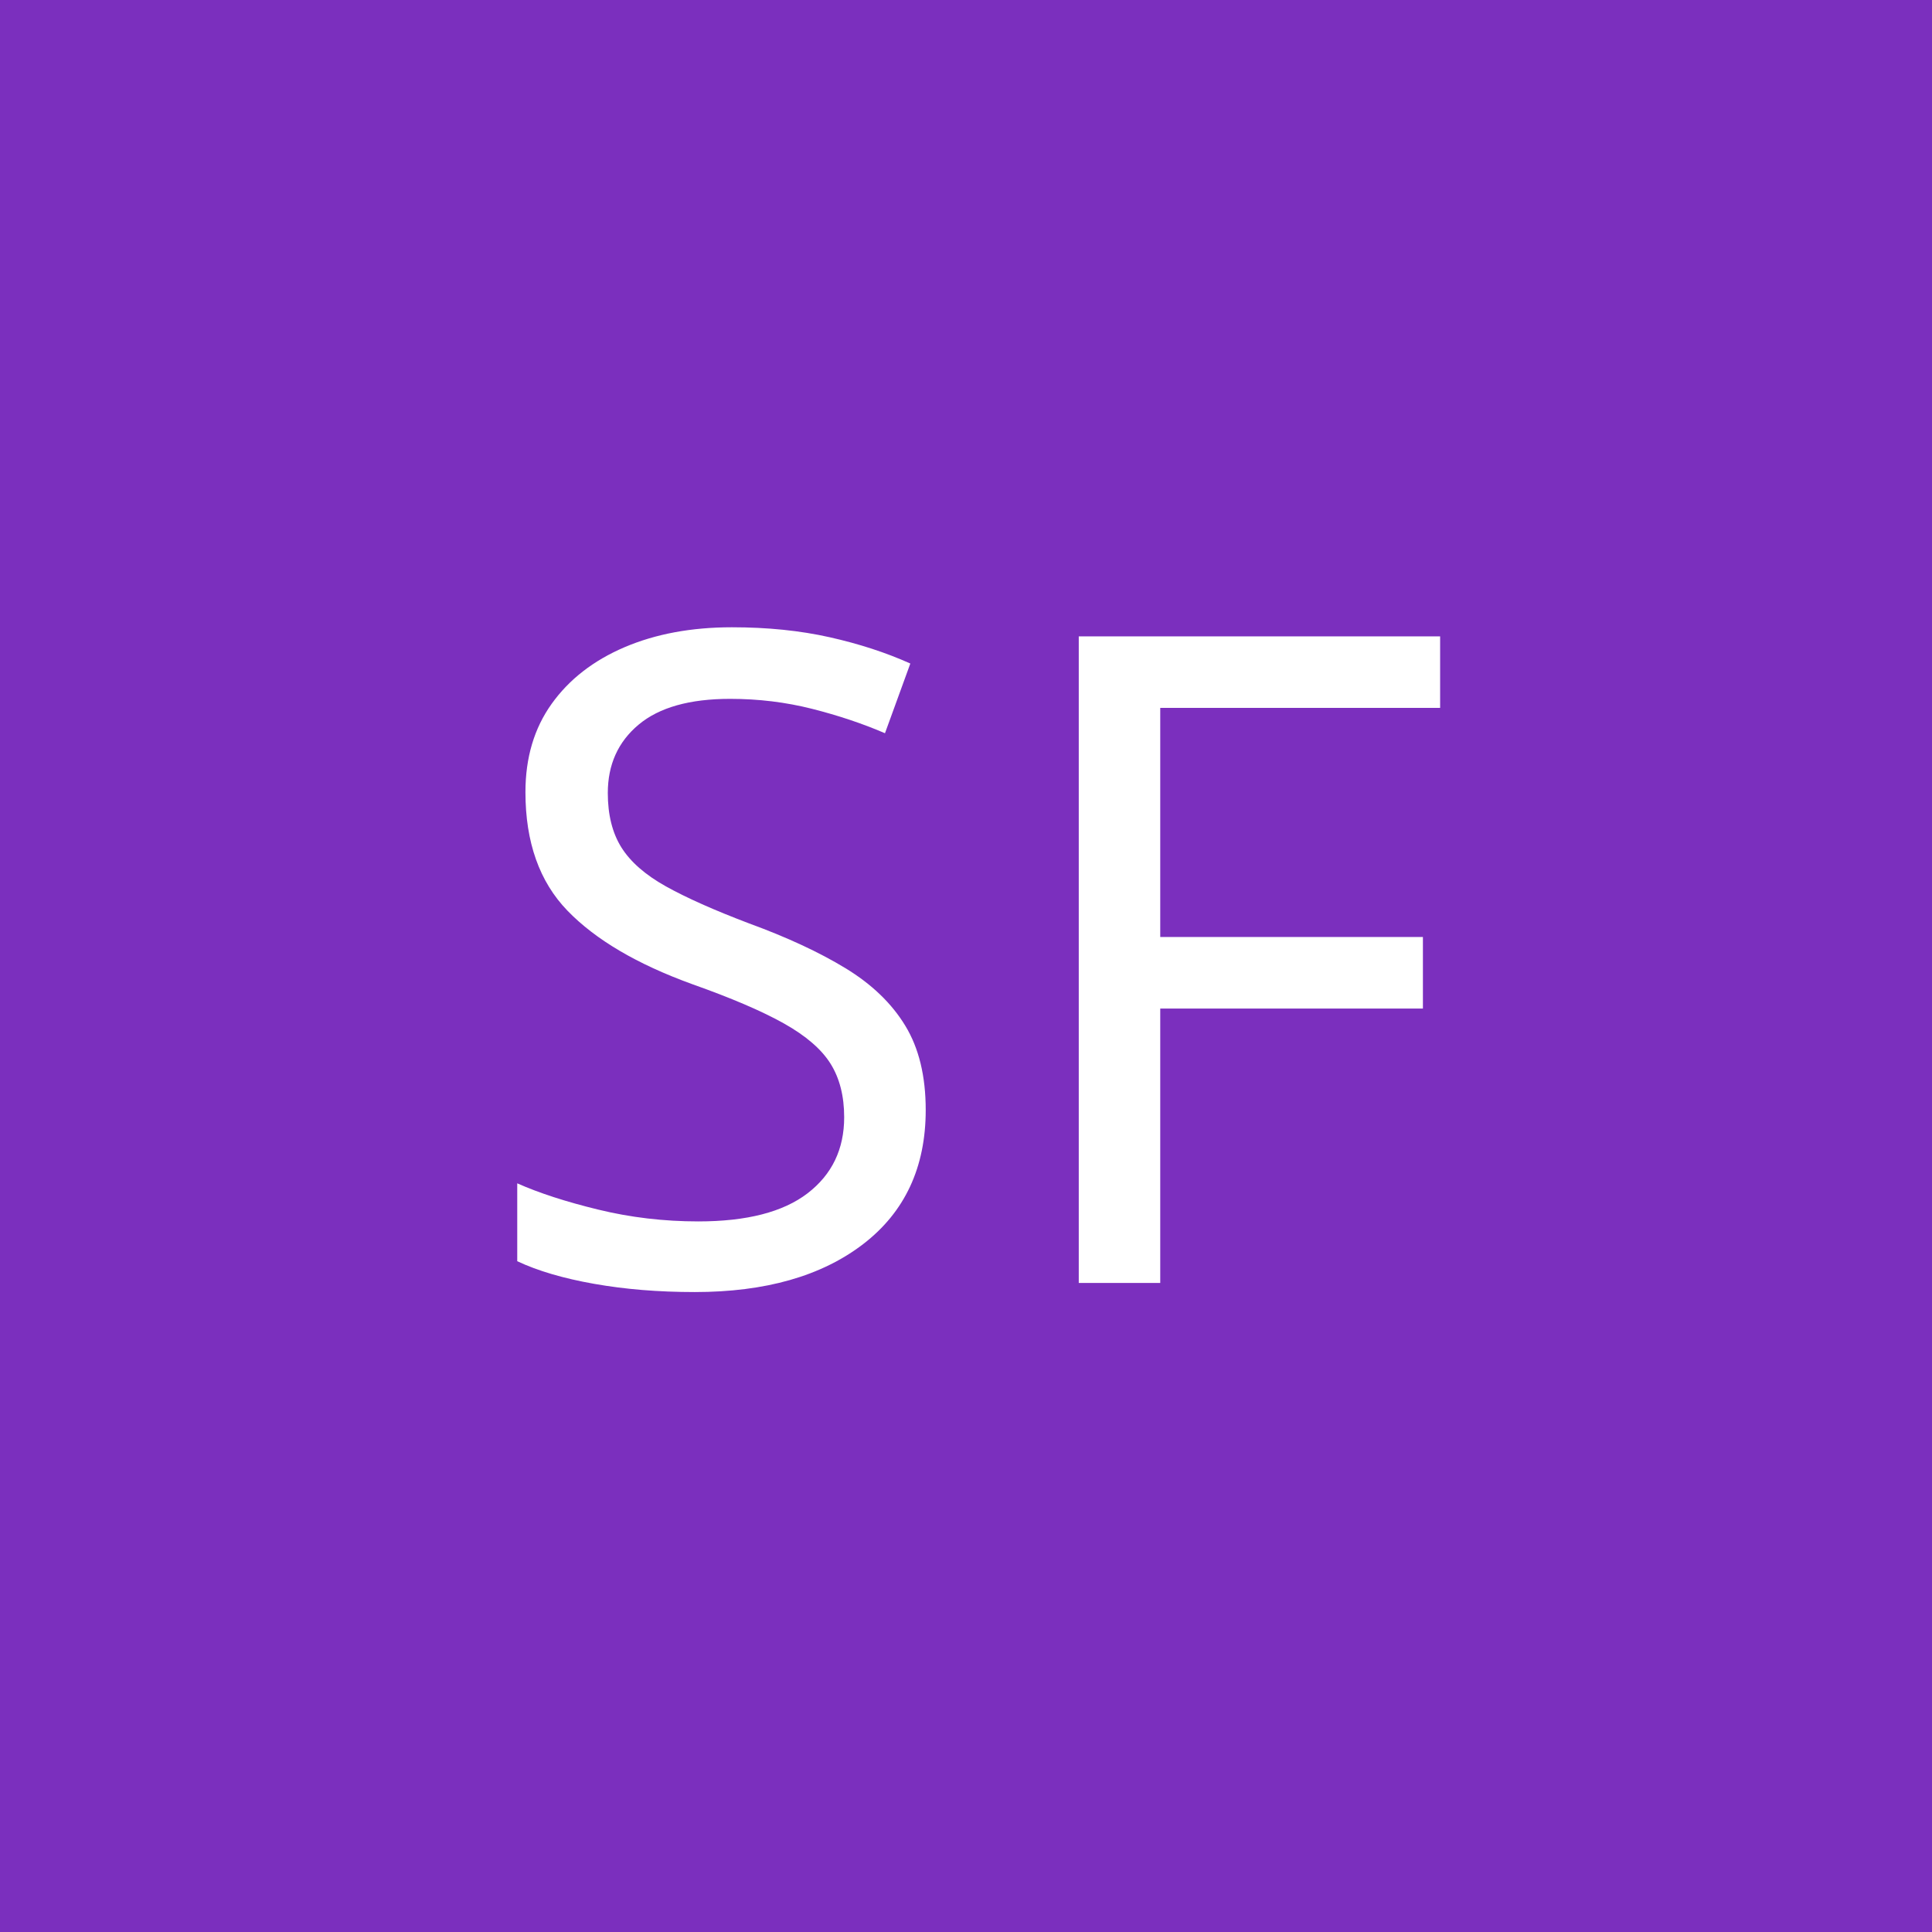
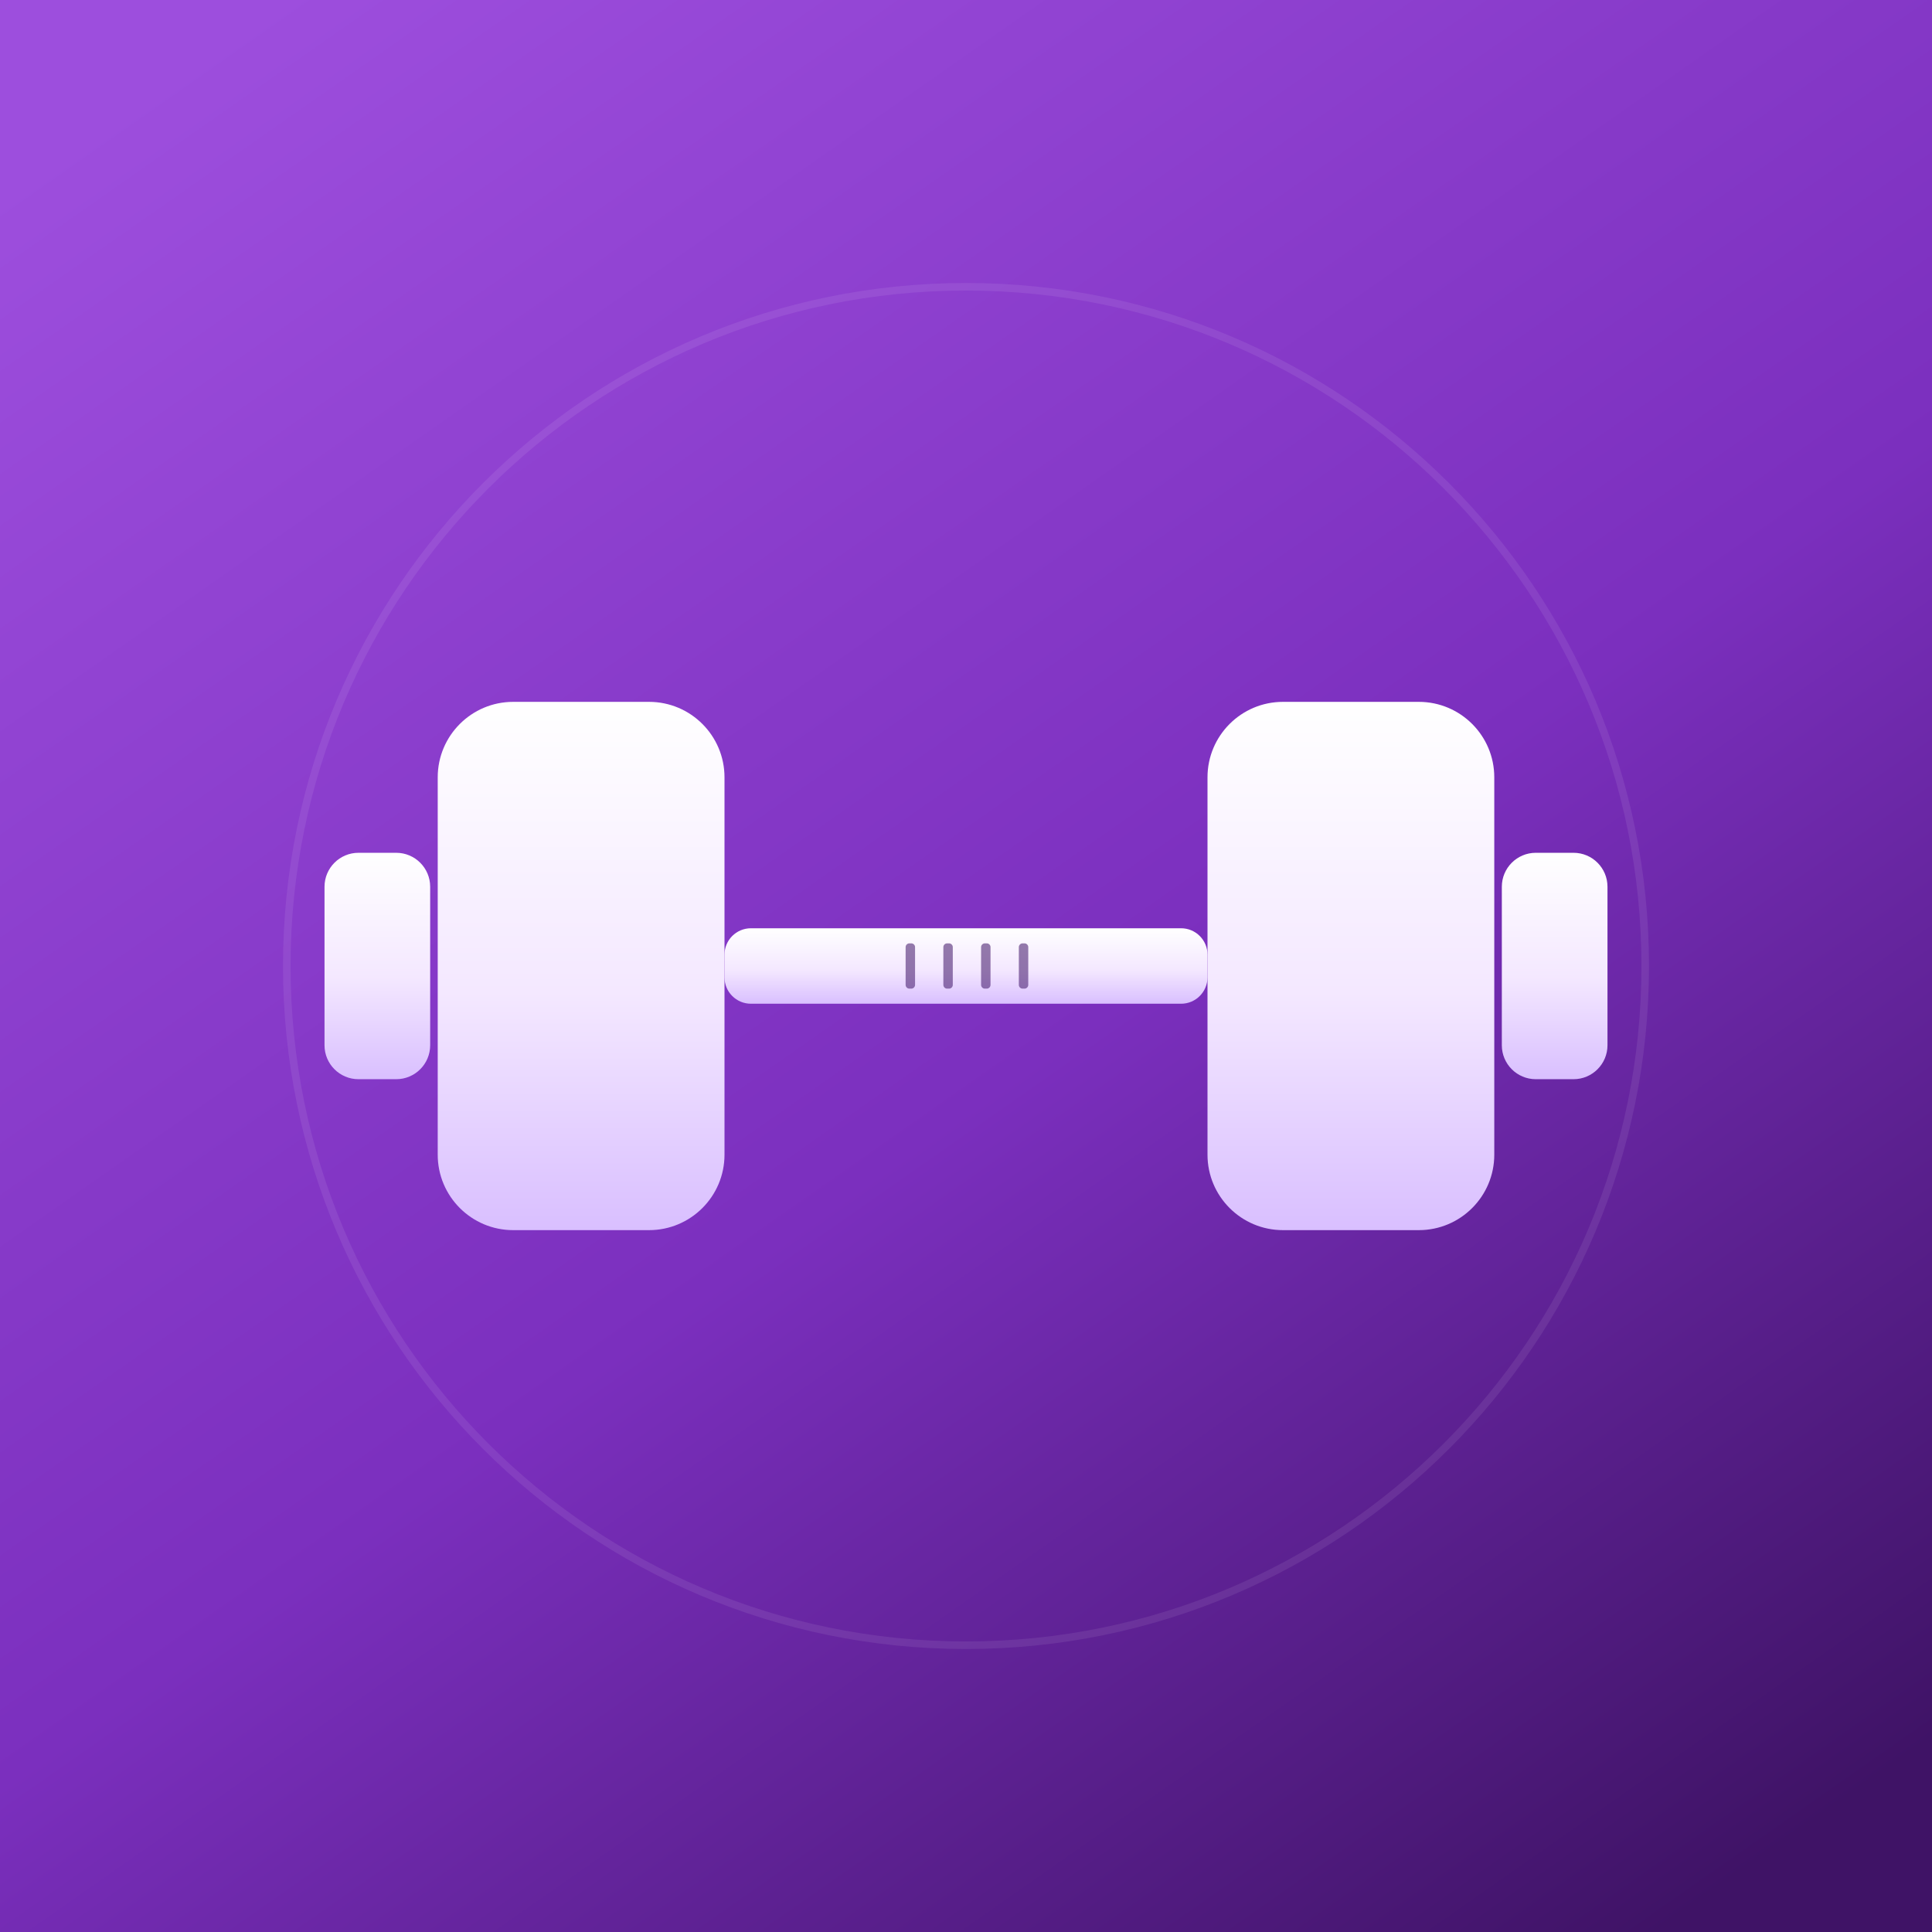
- <svg xmlns="http://www.w3.org/2000/svg" viewBox="0 0 512 512">
-   <rect width="512" height="512" fill="#7B2FBE" />
-   <text x="256" y="340" text-anchor="middle" font-family="'Bebas Neue', Impact, sans-serif" font-size="240" font-weight="400" fill="#FFFFFF" letter-spacing="6">SF</text>
+ <svg xmlns="http://www.w3.org/2000/svg" viewBox="0 0 512 512" role="img" aria-label="Saint Fit">
+   <defs>
+     <linearGradient id="sf-bg-m" x1="15%" y1="0%" x2="85%" y2="100%">
+       <stop offset="0%" stop-color="#9D4EDD" />
+       <stop offset="55%" stop-color="#7B2FBE" />
+       <stop offset="100%" stop-color="#3F1366" />
+     </linearGradient>
+     <linearGradient id="sf-metal-m" x1="0%" y1="0%" x2="0%" y2="100%">
+       <stop offset="0%" stop-color="#FFFFFF" />
+       <stop offset="55%" stop-color="#F4E8FF" />
+       <stop offset="100%" stop-color="#D9BFFF" />
+     </linearGradient>
+   </defs>
+   <rect width="512" height="512" fill="url(#sf-bg-m)" />
+   <circle cx="256" cy="256" r="180" fill="none" stroke="rgba(255,255,255,0.08)" stroke-width="2" />
+   <g fill="url(#sf-metal-m)">
+     <rect x="86" y="226" width="28" height="60" rx="9" />
+     <rect x="116" y="186" width="76" height="140" rx="20" />
+     <rect x="192" y="246" width="128" height="20" rx="7" />
+     <rect x="320" y="186" width="76" height="140" rx="20" />
+     <rect x="398" y="226" width="28" height="60" rx="9" />
+   </g>
+   <g fill="rgba(63,19,102,0.55)">
+     <rect x="240" y="250" width="2.5" height="12" rx="1" />
+     <rect x="250" y="250" width="2.5" height="12" rx="1" />
+     <rect x="260" y="250" width="2.5" height="12" rx="1" />
+     <rect x="270" y="250" width="2.5" height="12" rx="1" />
+   </g>
</svg>
